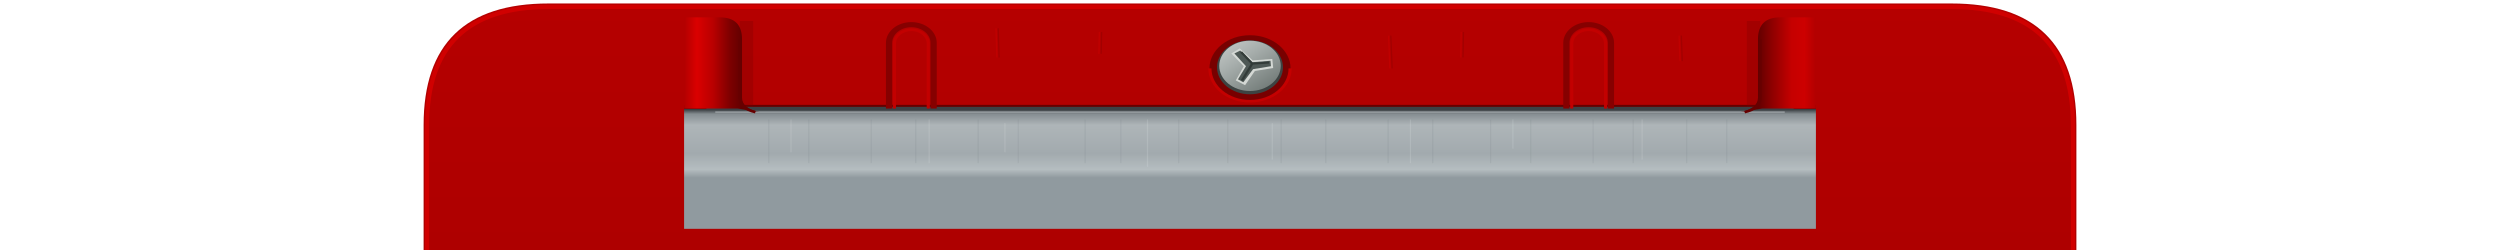
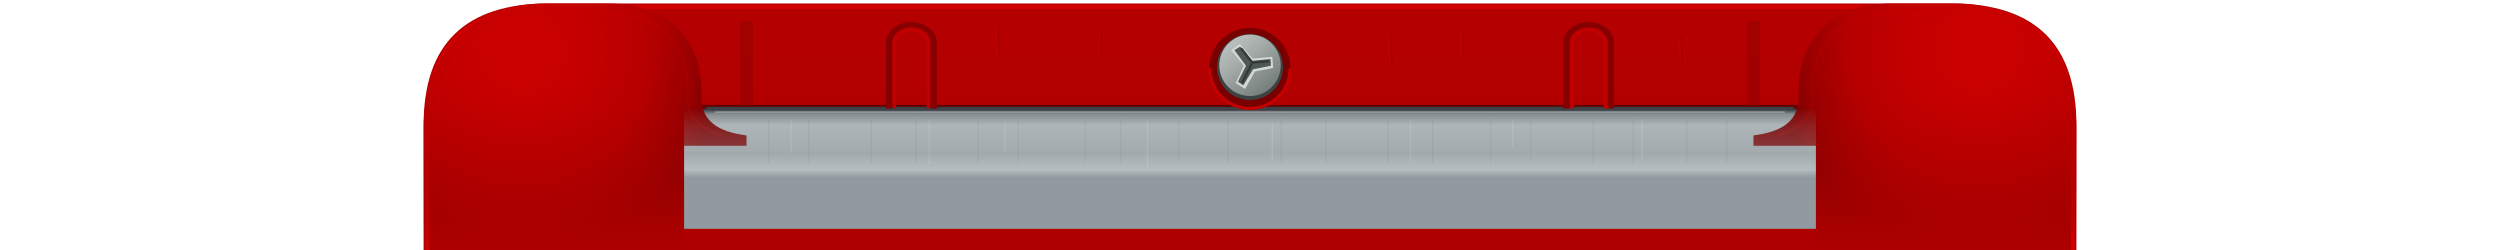
<svg xmlns="http://www.w3.org/2000/svg" width="720" height="72" viewBox="0 0 720 72">
  <defs>
    <linearGradient id="paint" x2="0" y2="1">
      <stop stop-color="#b50000" />
      <stop offset="1" stop-color="#ae0000" />
    </linearGradient>
    <linearGradient id="metal" x2=".8" y2="1">
      <stop stop-color="#c8ccca" />
      <stop offset=".4" stop-color="#a7aeac" />
      <stop offset="1" stop-color="#707976" />
    </linearGradient>
    <linearGradient id="throat" gradientUnits="userSpaceOnUse" x1="0" y1="25" x2="0" y2="44">
      <stop stop-color="#292e31" />
      <stop offset=".08" stop-color="#858d91" />
      <stop offset=".24" stop-color="#aeb5b8" />
      <stop offset=".65" stop-color="#a2aaae" />
      <stop offset=".88" stop-color="#b5bdc0" />
      <stop offset="1" stop-color="#909a9f" />
    </linearGradient>
    <linearGradient id="leftWall" gradientUnits="userSpaceOnUse" x1="233" y1="0" x2="246" y2="0">
      <stop stop-color="#b20000" />
      <stop offset=".22" stop-color="#da0000" />
      <stop offset=".50" stop-color="#b90000" />
      <stop offset=".80" stop-color="#7c0000" />
      <stop offset="1" stop-color="#620000" />
    </linearGradient>
    <linearGradient id="rightWall" gradientUnits="userSpaceOnUse" x1="474" y1="0" x2="487" y2="0">
      <stop stop-color="#620000" />
      <stop offset=".22" stop-color="#8a0000" />
      <stop offset=".58" stop-color="#c50000" />
      <stop offset=".80" stop-color="#cd0000" />
      <stop offset="1" stop-color="#b20000" />
    </linearGradient>
+     <radialGradient id="shoulderRound" gradientUnits="userSpaceOnUse" cx="150" cy="14" r="59">
+       <stop stop-color="#cc0000" />
+       <stop offset=".34" stop-color="#c40000" />
+       <stop offset=".64" stop-color="#b50000" />
+       <stop offset=".84" stop-color="#990000" />
+       <stop offset="1" stop-color="#790000" />
+     </radialGradient>
+     <linearGradient id="shoulderFade" x1="0" y1="0" x2="0" y2="1">
+       <stop offset=".4" stop-color="white" />
+       <stop offset="1" stop-color="black" />
+     </linearGradient>
+     <mask id="shoulderBlend">
+       <rect x="120" y="0" width="480" height="72" fill="url(#shoulderFade)" />
+     </mask>
+     <clipPath id="outerShoulders">
+       <rect x="120" y="0" width="77" height="72" />
+       <rect x="523" y="0" width="77" height="72" />
+     </clipPath>
  </defs>
  <path d="M122 72V36Q122 1 158 1H562Q598 1 598 36V72Z" fill="url(#paint)" />
  <path d="M123 72V36Q123 2 158 2H562Q597 2 597 36V72" fill="none" stroke="#d00000" stroke-width="1.2" />
  <g transform="translate(-102 5) scale(1.283333 1.05)">
    <path d="M233 25H487V58H233Z" fill="url(#throat)" />
    <path d="M233 24.5H487" stroke="#650000" stroke-width="1" />
    <path d="M247 1V25M473 1V25" stroke="#760000" stroke-width="3" opacity=".28" />
    <path d="M238 25H482" stroke="#3b4145" stroke-width=".9" />
    <path d="M240 26H480" stroke="#c1c7c9" stroke-width=".5" opacity=".45" />
    <path d="M252 28v12m9 -12v12m14 -12v12m10 -12v12m14 -12v12m9 -12v12m15 -12v12m8 -12v12m13 -12v12m11 -12v12m12 -12v12m10 -12v12m14 -12v12m10 -12v12m13 -12v12m9 -12v12m14 -12v12m9 -12v12m12 -12v12m9 -12v12" stroke="#6f787e" stroke-width=".3" opacity=".14" />
    <path d="M257 28v9m31 -9v12m17 -11v8m32 -9v13m28 -12v10m31 -11v12m23 -12v8m29 -8v11" stroke="#edf0f0" stroke-width=".25" opacity=".16" />
    <g fill="none" stroke-linejoin="round">
      <path d="M279 25V7a5 5 0 0 1 10 0v18M431 25V7a5 5 0 0 1 10 0v18" stroke="#860000" stroke-width="1.4" />
      <path d="M280.2 25V7.2a3.8 3.8 0 0 1 7.6 0V25M432.2 25V7.2a3.8 3.8 0 0 1 7.6 0V25" stroke="#c20000" stroke-width=".7" />
    </g>
-     <circle cx="360" cy="14" r="9.1" fill="#780000" />
-     <path d="M351 14a9 9 0 0 0 18 0" fill="none" stroke="#c40000" stroke-width=".7" />
-     <circle cx="360" cy="13.7" r="7.4" fill="#3d4342" />
-     <circle cx="360" cy="13.3" r="6.9" fill="url(#metal)" />
-     <path d="m357.7 8.5 2.9 3.3 4.4 -.4 .2 2.5 -4.1 .8 -2.2 3.9 -2.1 -1.3 1.8 -3.9 -2.8 -3.5Z" fill="#d4d8d4" />
-     <path d="m357.8 9.1 2.7 3.2 4.1 -.4 .1 1.5 -4 .8 -2.2 3.6 -1.2 -.8 1.8 -3.6 -2.6 -3.5Z" fill="#4e5855" />
-     <path d="m358 9.5 2.5 3.2 3.8 -.3m-3.8 .3 -2.3 4.6" fill="none" stroke="#323b38" stroke-width=".55" />
+     <g transform="translate(360 14) scale(1 1.222222) translate(-360 -14)">
+       <circle cx="360" cy="14" r="9.1" fill="#780000" />
+       <path d="M351 14a9 9 0 0 0 18 0" fill="none" stroke="#c40000" stroke-width=".7" />
+       <circle cx="360" cy="13.7" r="7.4" fill="#3d4342" />
+       <circle cx="360" cy="13.3" r="6.9" fill="url(#metal)" />
+       <path d="m357.7 8.5 2.9 3.3 4.4 -.4 .2 2.5 -4.1 .8 -2.2 3.9 -2.1 -1.3 1.8 -3.9 -2.8 -3.5Z" fill="#d4d8d4" />
+       <path d="m357.8 9.1 2.7 3.2 4.1 -.4 .1 1.5 -4 .8 -2.2 3.6 -1.2 -.8 1.8 -3.6 -2.6 -3.5Z" fill="#4e5855" />
+       <path d="m358 9.5 2.5 3.2 3.8 -.3m-3.8 .3 -2.3 4.6" fill="none" stroke="#323b38" stroke-width=".55" />
+     </g>
    <g fill="none" stroke-width=".3" opacity=".55">
      <path d="m303 3 .2 8m23 -7 -.1 6m65 -5 .3 9m16 -10 -.1 7m49 -6 .2 7" stroke="#ca0000" />
      <path d="m303.5 3 .2 8m23 -7 -.1 6m65 -5 .3 9m16 -10 -.1 7m49 -6 .2 7" stroke="#930000" />
    </g>
-     <path d="M233 0H241Q246 0 246 6V22Q246 25 250 26L245 25H233Z" fill="url(#leftWall)" />
-     <path d="M479 0H487V25H475L470 26Q474 25 474 22V6Q474 0 479 0Z" fill="url(#rightWall)" />
-     <path d="M245.5 6V22Q245.5 25 249 26M474.5 6V22Q474.5 25 471 26" fill="none" stroke="#660000" stroke-width=".7" />
+   </g>
+   <g mask="url(#shoulderBlend)">
+     <path d="M122 72V37C122 15 136 1 157 1H175C193 1 202 12 202 26V28C202 35 207 38 215 39L215 42H197V72Z" fill="url(#shoulderRound)" />
+     <path d="M125 38C125 18 138 4 158 4H175C190 4 198 13 198 25V28C198 34 202 37 208 39" fill="none" stroke="#d00000" stroke-width=".8" opacity=".18" />
+     <g transform="translate(720 0) scale(-1 1)">
+       <path d="M122 72V37C122 15 136 1 157 1H175C193 1 202 12 202 26V28C202 35 207 38 215 39L215 42H197V72Z" fill="url(#shoulderRound)" />
+       <path d="M125 38C125 18 138 4 158 4H175C190 4 198 13 198 25V28C198 34 202 37 208 39" fill="none" stroke="#d00000" stroke-width=".8" opacity=".18" />
+     </g>
  </g>
</svg>
